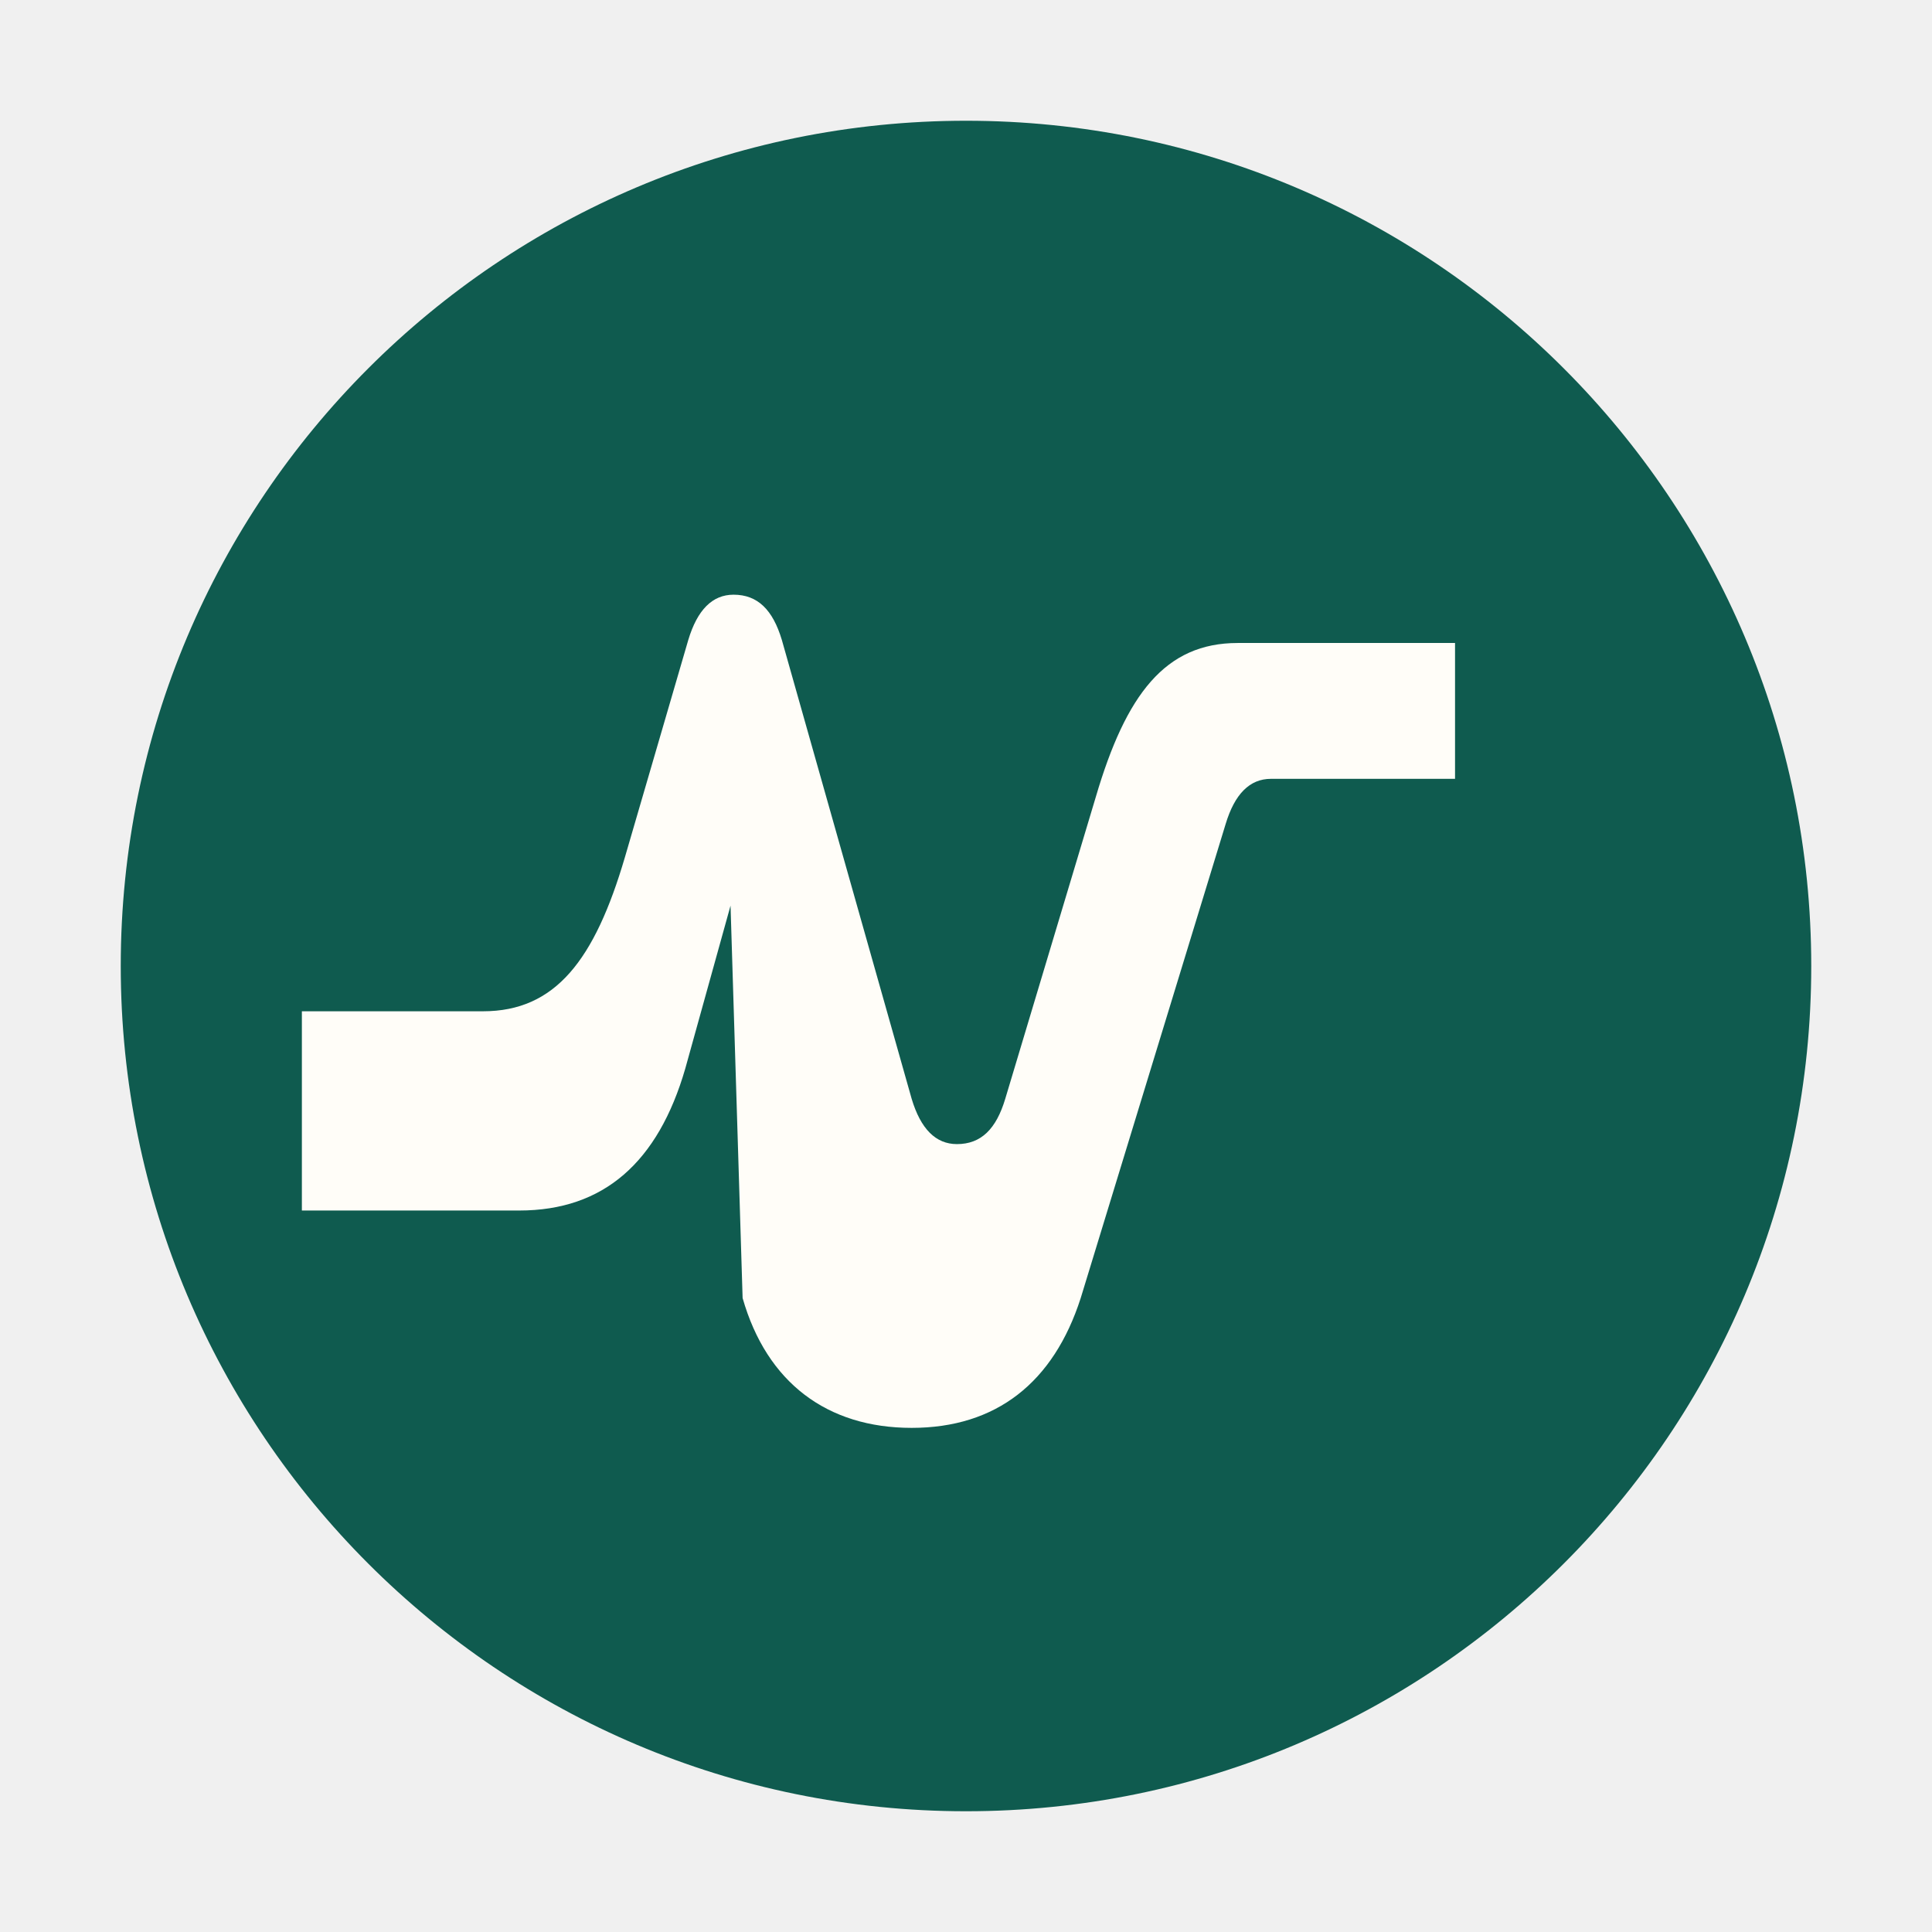
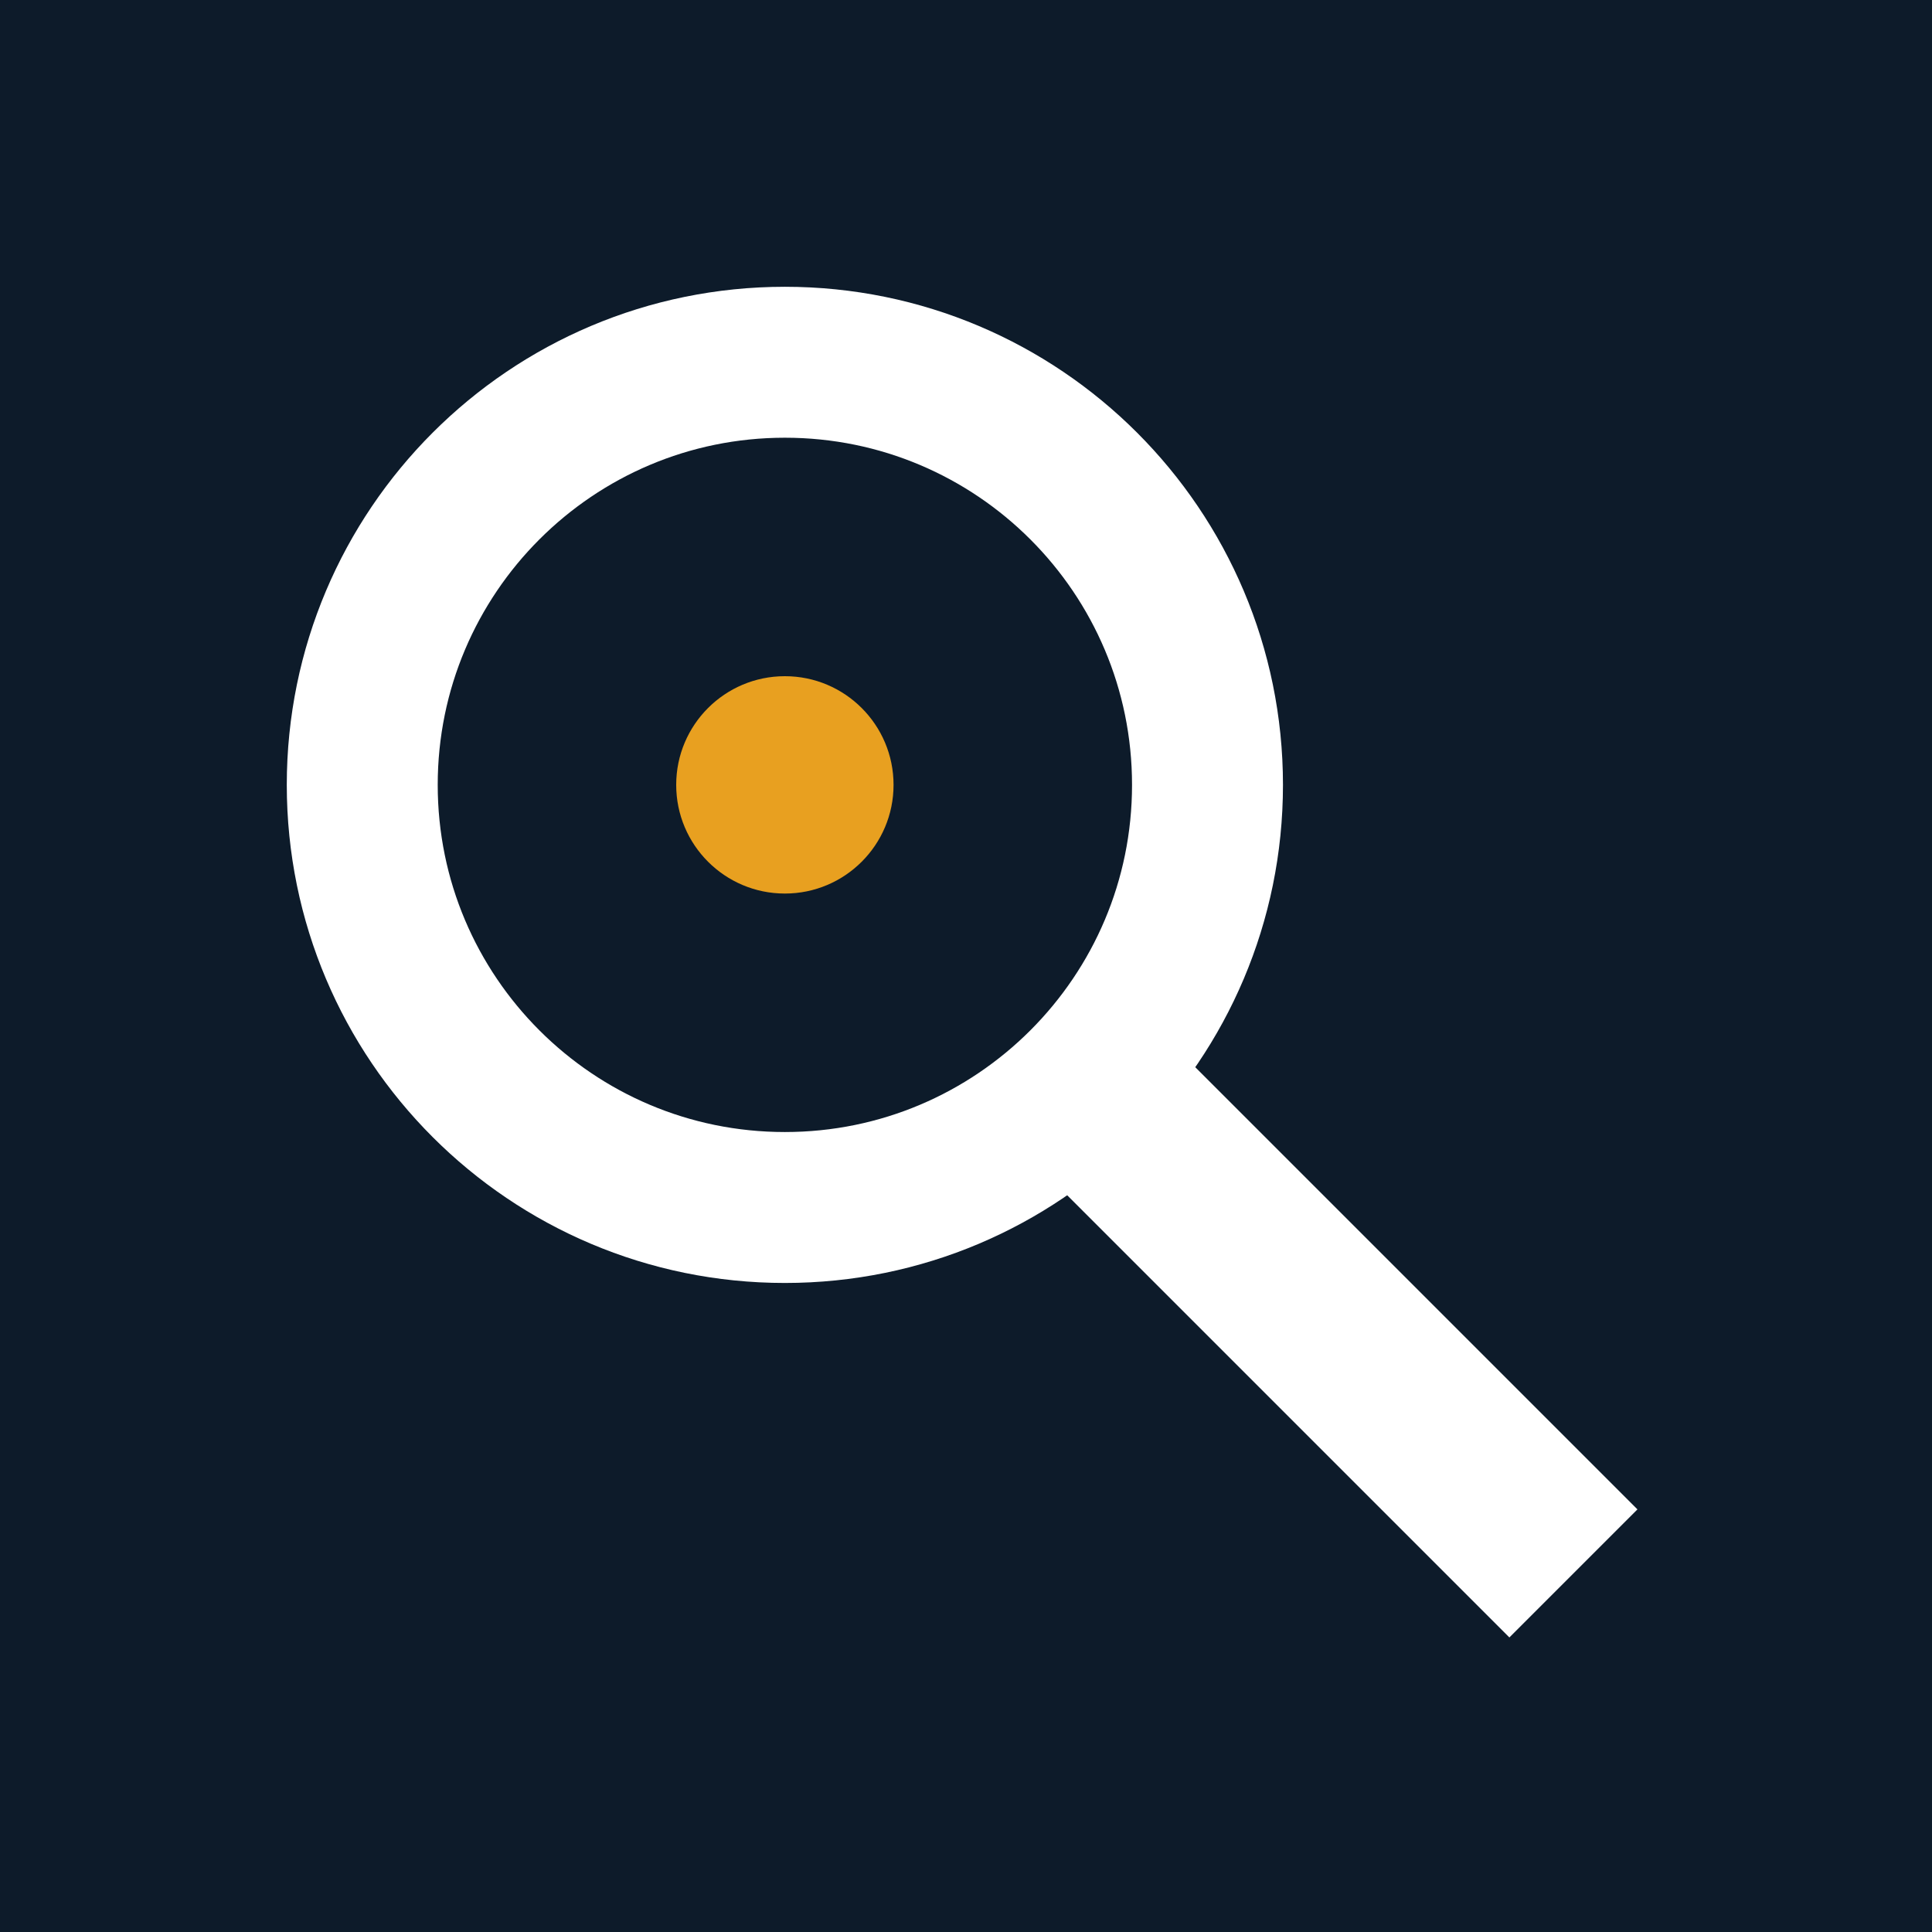
- <svg xmlns="http://www.w3.org/2000/svg" viewBox="0 0 64 64" role="img" aria-label="Loep">
-   <circle cx="32" cy="32" r="28" fill="#0f5b4f" />
-   <path d="M16 33.5c2.4 0 3.7-1.7 4.7-5.1l2.1-7.2c.3-1 .8-1.5 1.5-1.5.8 0 1.3.5 1.6 1.5l4.3 15.2c.3 1 .8 1.5 1.5 1.5.8 0 1.3-.5 1.6-1.5l3-10c1-3.4 2.3-5.1 4.7-5.1h7.2v4.5h-6.1c-.7 0-1.2.5-1.5 1.5l-4.8 15.7c-.9 2.8-2.8 4.3-5.6 4.3-2.8 0-4.8-1.5-5.6-4.3L24.2 30l-1.5 5.4c-.9 3.1-2.7 4.7-5.5 4.7H10v-6.6h6Z" fill="#fffdf8" />
+ <svg xmlns="http://www.w3.org/2000/svg" viewBox="0 0 32 32" aria-label="Loep favicon">
+   <rect width="32" height="32" fill="#0D1B2A" />
+   <circle cx="13" cy="13" r="7" fill="none" stroke="#FFFFFF" stroke-width="2.5" />
+   <circle cx="13" cy="13" r="1.8" fill="#E8A020" />
+   <line x1="19" y1="19" x2="25" y2="25" stroke="#FFFFFF" stroke-width="3" stroke-linecap="square" />
</svg>
